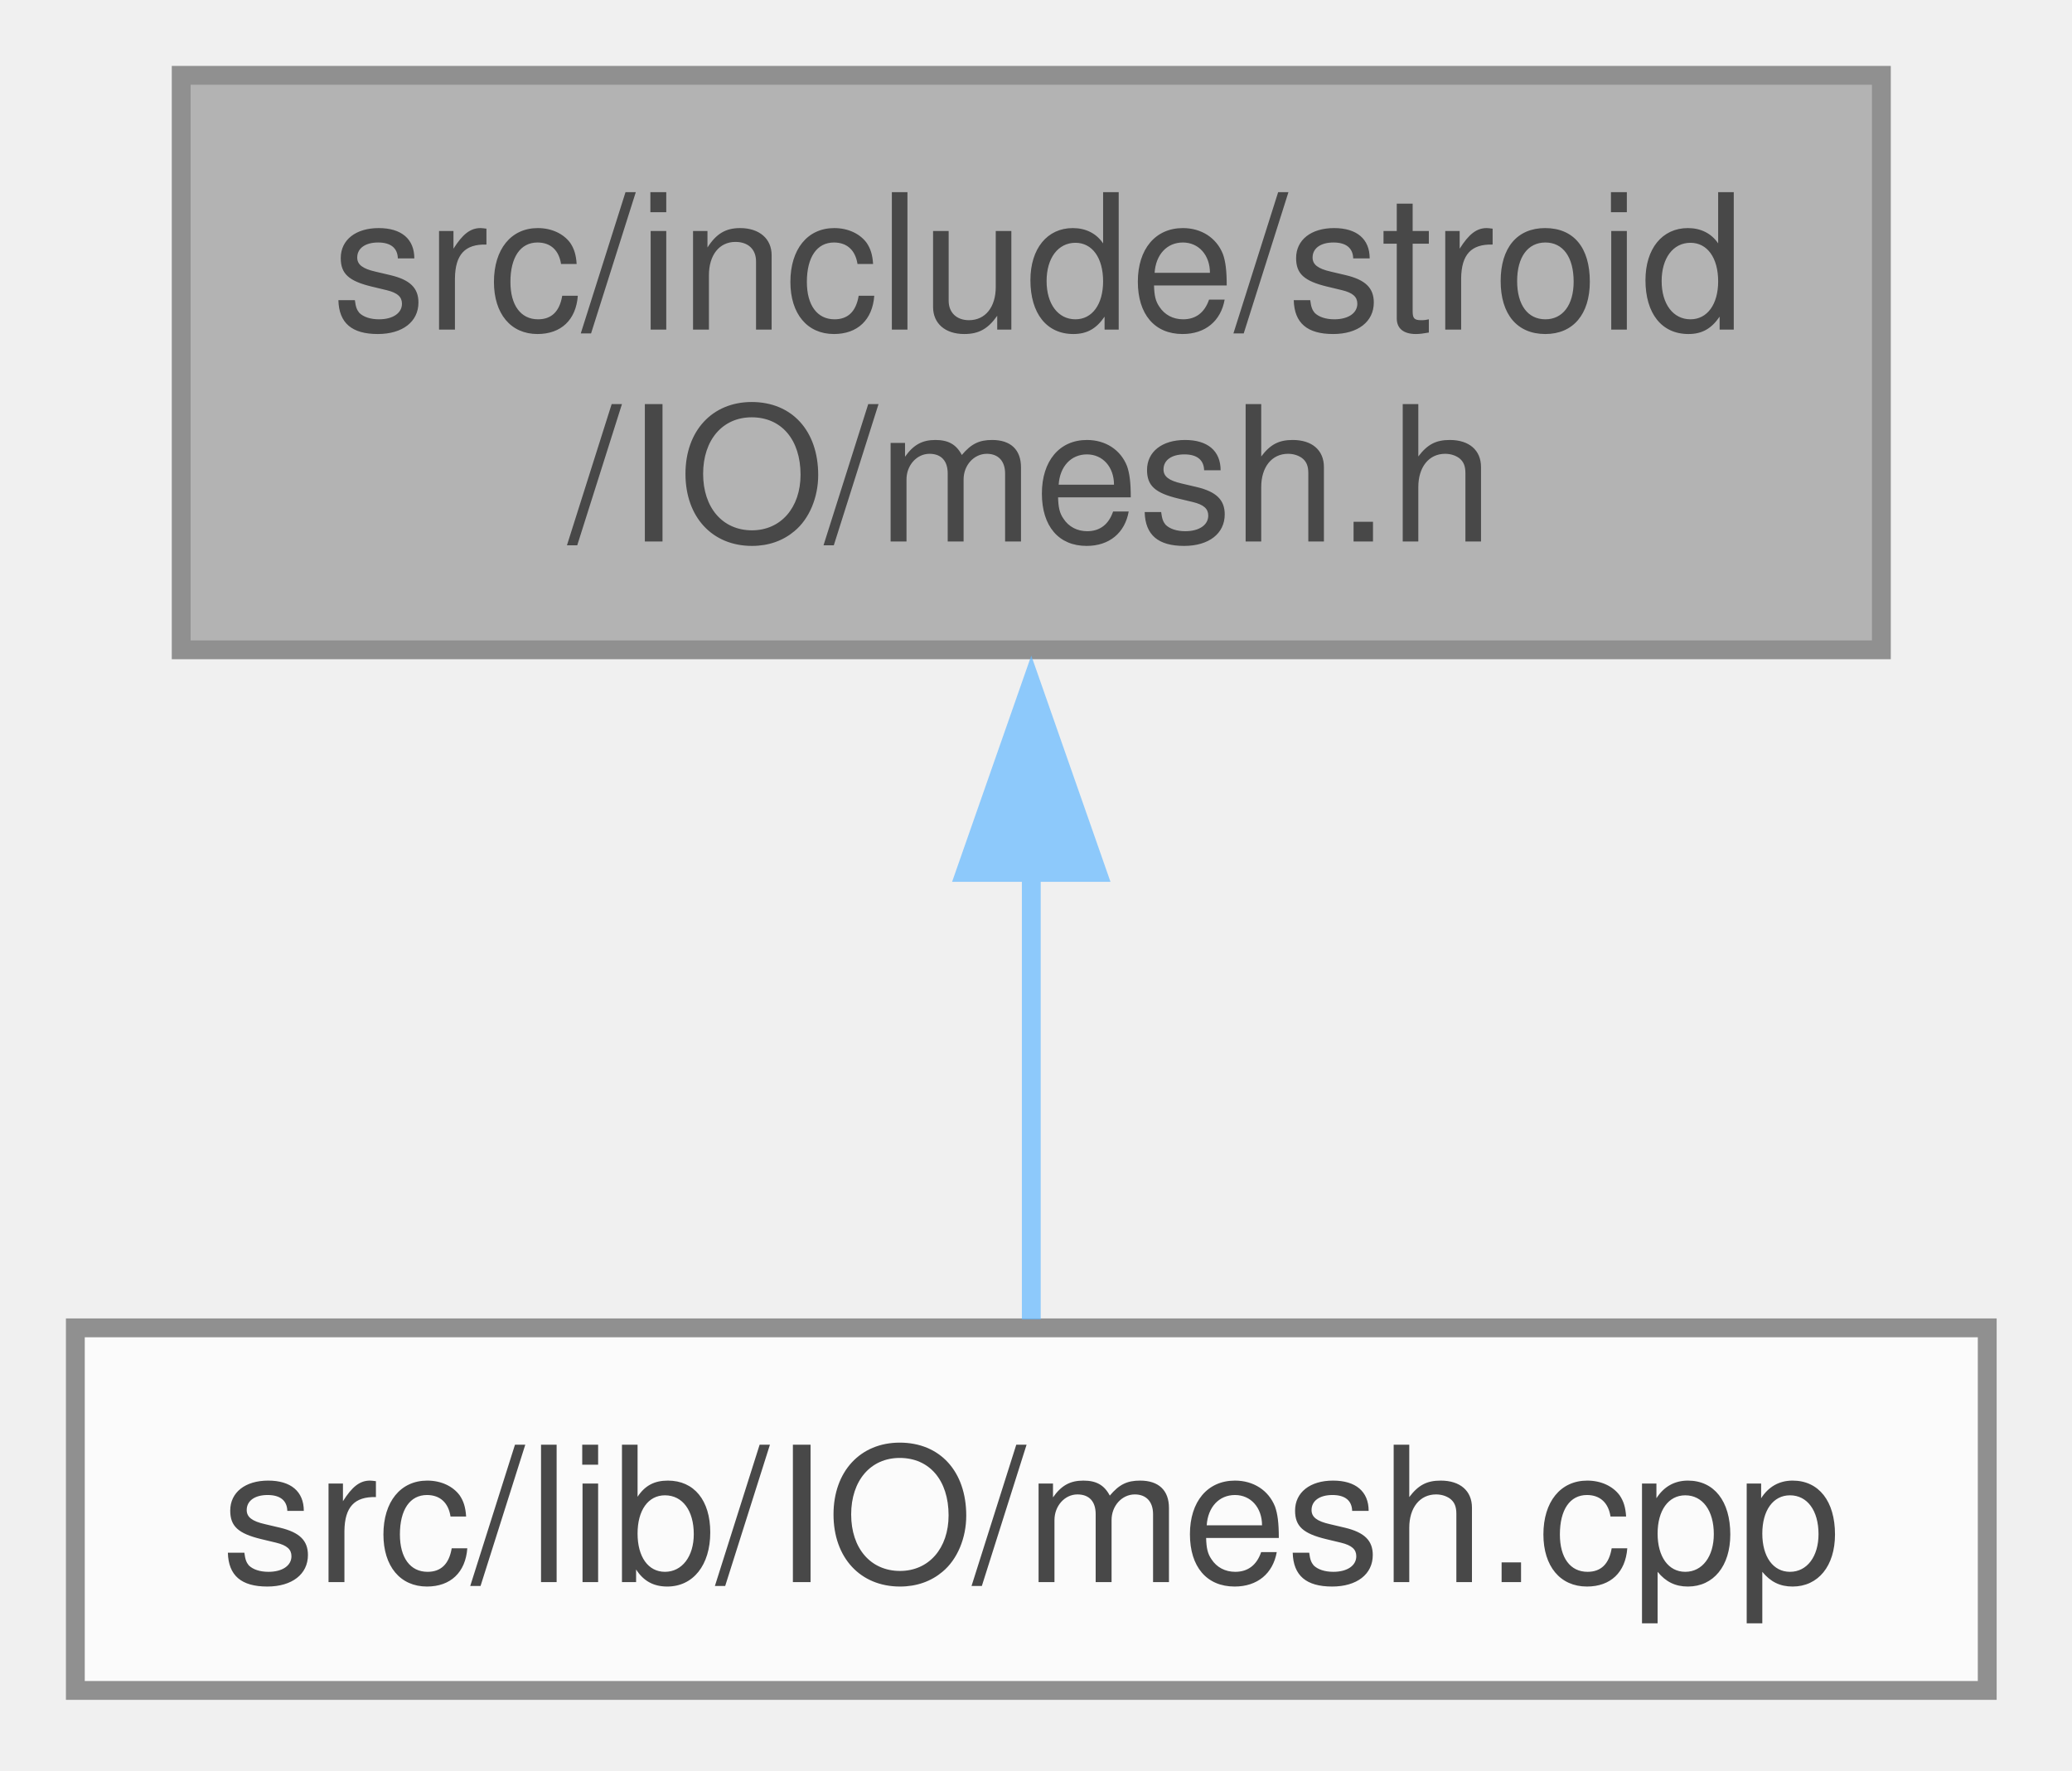
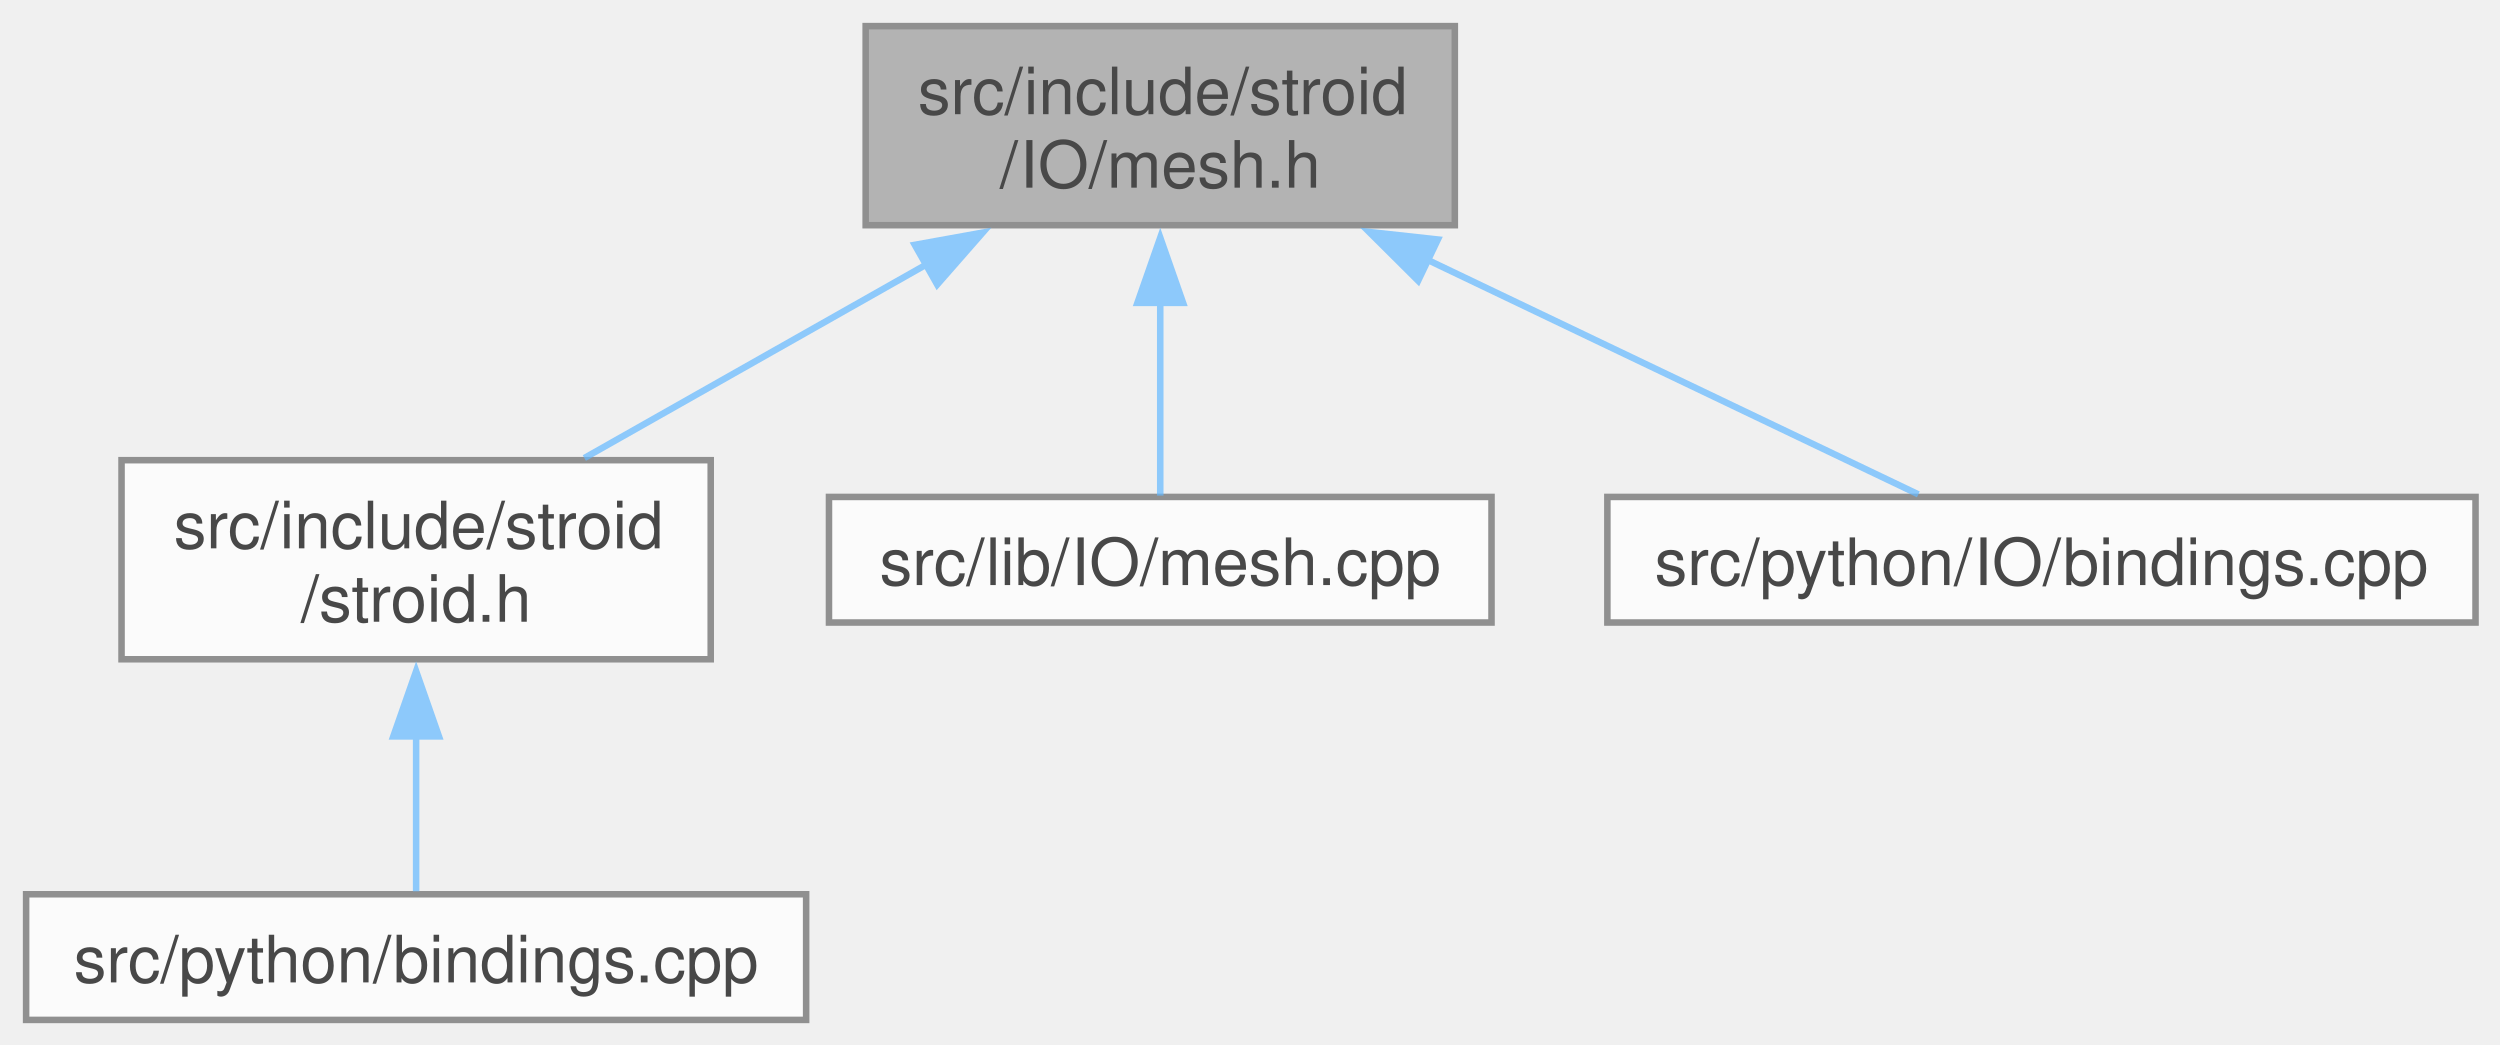
- <svg xmlns="http://www.w3.org/2000/svg" xmlns:xlink="http://www.w3.org/1999/xlink" width="110pt" height="94pt" viewBox="0.00 0.00 110.00 94.00">
+ <svg xmlns="http://www.w3.org/2000/svg" xmlns:xlink="http://www.w3.org/1999/xlink" width="383pt" height="160pt" viewBox="0.00 0.00 383.00 160.00">
  <svg id="main" version="1.1" xml:space="preserve">
    <style type="text/css">
.node, .edge {opacity: 0.7;}
.node.selected, .edge.selected {opacity: 1;}
.edge:hover path { stroke: red; }
.edge:hover polygon { stroke: red; fill: red; }
</style>
    <svg id="graph" class="graph">
-       <g id="graph0" class="graph" transform="scale(1 1) rotate(0) translate(4 89.75)">
+       <g id="graph0" class="graph" transform="scale(1 1) rotate(0) translate(4 156.25)">
        <g id="Node000001" class="node">
          <g id="a_Node000001">
            <a xlink:title=" ">
-               <polygon fill="#999999" stroke="#666666" points="95.88,-85.75 5.62,-85.75 5.62,-55.25 95.88,-55.25 95.88,-85.75" />
-               <text xml:space="preserve" text-anchor="start" x="13.62" y="-72.25" font-family="Helvetica,sans-Serif" font-size="10.00">src/include/stroid</text>
-               <text xml:space="preserve" text-anchor="middle" x="50.75" y="-61" font-family="Helvetica,sans-Serif" font-size="10.00">/IO/mesh.h</text>
+               <polygon fill="#999999" stroke="#666666" points="218.88,-152.25 128.62,-152.25 128.62,-121.75 218.88,-121.75 218.88,-152.25" />
+               <text xml:space="preserve" text-anchor="start" x="136.62" y="-138.75" font-family="Helvetica,sans-Serif" font-size="10.00">src/include/stroid</text>
+               <text xml:space="preserve" text-anchor="middle" x="173.75" y="-127.5" font-family="Helvetica,sans-Serif" font-size="10.00">/IO/mesh.h</text>
            </a>
          </g>
        </g>
        <g id="Node000002" class="node">
          <g id="a_Node000002">
-             <a xlink:href="mesh_8cpp.html" target="_top" xlink:title=" ">
-               <polygon fill="white" stroke="#666666" points="101.5,-19.25 0,-19.25 0,0 101.5,0 101.5,-19.25" />
-               <text xml:space="preserve" text-anchor="middle" x="50.75" y="-5.75" font-family="Helvetica,sans-Serif" font-size="10.00">src/lib/IO/mesh.cpp</text>
+             <a xlink:href="stroid_8h.html" target="_top" xlink:title=" ">
+               <polygon fill="white" stroke="#666666" points="104.88,-85.75 14.62,-85.75 14.62,-55.25 104.88,-55.25 104.88,-85.75" />
+               <text xml:space="preserve" text-anchor="start" x="22.62" y="-72.25" font-family="Helvetica,sans-Serif" font-size="10.00">src/include/stroid</text>
+               <text xml:space="preserve" text-anchor="middle" x="59.75" y="-61" font-family="Helvetica,sans-Serif" font-size="10.00">/stroid.h</text>
            </a>
          </g>
        </g>
        <g id="edge1_Node000001_Node000002" class="edge">
          <g id="a_edge1_Node000001_Node000002">
            <a xlink:title=" ">
-               <path fill="none" stroke="#63b8ff" d="M50.75,-43.48C50.75,-34.98 50.75,-26.09 50.75,-19.7" />
-               <polygon fill="#63b8ff" stroke="#63b8ff" points="47.25,-43.43 50.75,-53.43 54.25,-43.43 47.25,-43.43" />
+               <path fill="none" stroke="#63b8ff" d="M138.24,-115.91C121.17,-106.25 101.09,-94.89 85.52,-86.08" />
+               <polygon fill="#63b8ff" stroke="#63b8ff" points="136.14,-118.74 146.56,-120.62 139.58,-112.65 136.14,-118.74" />
+             </a>
+           </g>
+         </g>
+         <g id="Node000004" class="node">
+           <g id="a_Node000004">
+             <a xlink:href="mesh_8cpp.html" target="_top" xlink:title=" ">
+               <polygon fill="white" stroke="#666666" points="224.5,-80.12 123,-80.12 123,-60.88 224.5,-60.88 224.5,-80.12" />
+               <text xml:space="preserve" text-anchor="middle" x="173.75" y="-66.62" font-family="Helvetica,sans-Serif" font-size="10.00">src/lib/IO/mesh.cpp</text>
+             </a>
+           </g>
+         </g>
+         <g id="edge3_Node000001_Node000004" class="edge">
+           <g id="a_edge3_Node000001_Node000004">
+             <a xlink:title=" ">
+               <path fill="none" stroke="#63b8ff" d="M173.75,-110.09C173.75,-99.51 173.75,-88 173.75,-80.32" />
+               <polygon fill="#63b8ff" stroke="#63b8ff" points="170.25,-109.85 173.75,-119.85 177.25,-109.85 170.25,-109.85" />
+             </a>
+           </g>
+         </g>
+         <g id="Node000005" class="node">
+           <g id="a_Node000005">
+             <a xlink:href="_i_o_2bindings_8cpp.html" target="_top" xlink:title=" ">
+               <polygon fill="white" stroke="#666666" points="375.25,-80.12 242.25,-80.12 242.25,-60.88 375.25,-60.88 375.25,-80.12" />
+               <text xml:space="preserve" text-anchor="middle" x="308.75" y="-66.62" font-family="Helvetica,sans-Serif" font-size="10.00">src/python/IO/bindings.cpp</text>
+             </a>
+           </g>
+         </g>
+         <g id="edge4_Node000001_Node000005" class="edge">
+           <g id="a_edge4_Node000001_Node000005">
+             <a xlink:title=" ">
+               <path fill="none" stroke="#63b8ff" d="M214.7,-116.44C239.71,-104.49 270.51,-89.77 289.89,-80.51" />
+               <polygon fill="#63b8ff" stroke="#63b8ff" points="213.26,-113.24 205.75,-120.71 216.28,-119.56 213.26,-113.24" />
+             </a>
+           </g>
+         </g>
+         <g id="Node000003" class="node">
+           <g id="a_Node000003">
+             <a xlink:href="bindings_8cpp.html" target="_top" xlink:title=" ">
+               <polygon fill="white" stroke="#666666" points="119.5,-19.25 0,-19.25 0,0 119.5,0 119.5,-19.25" />
+               <text xml:space="preserve" text-anchor="middle" x="59.75" y="-5.75" font-family="Helvetica,sans-Serif" font-size="10.00">src/python/bindings.cpp</text>
+             </a>
+           </g>
+         </g>
+         <g id="edge2_Node000002_Node000003" class="edge">
+           <g id="a_edge2_Node000002_Node000003">
+             <a xlink:title=" ">
+               <path fill="none" stroke="#63b8ff" d="M59.75,-43.48C59.75,-34.98 59.75,-26.09 59.75,-19.7" />
+               <polygon fill="#63b8ff" stroke="#63b8ff" points="56.25,-43.43 59.75,-53.43 63.25,-43.43 56.25,-43.43" />
            </a>
          </g>
        </g>
      </g>
    </svg>
  </svg>
  <style type="text/css">

[data-mouse-over-selected='false'] { opacity: 0.7; }
[data-mouse-over-selected='true']  { opacity: 1.0; }

</style>
</svg>
